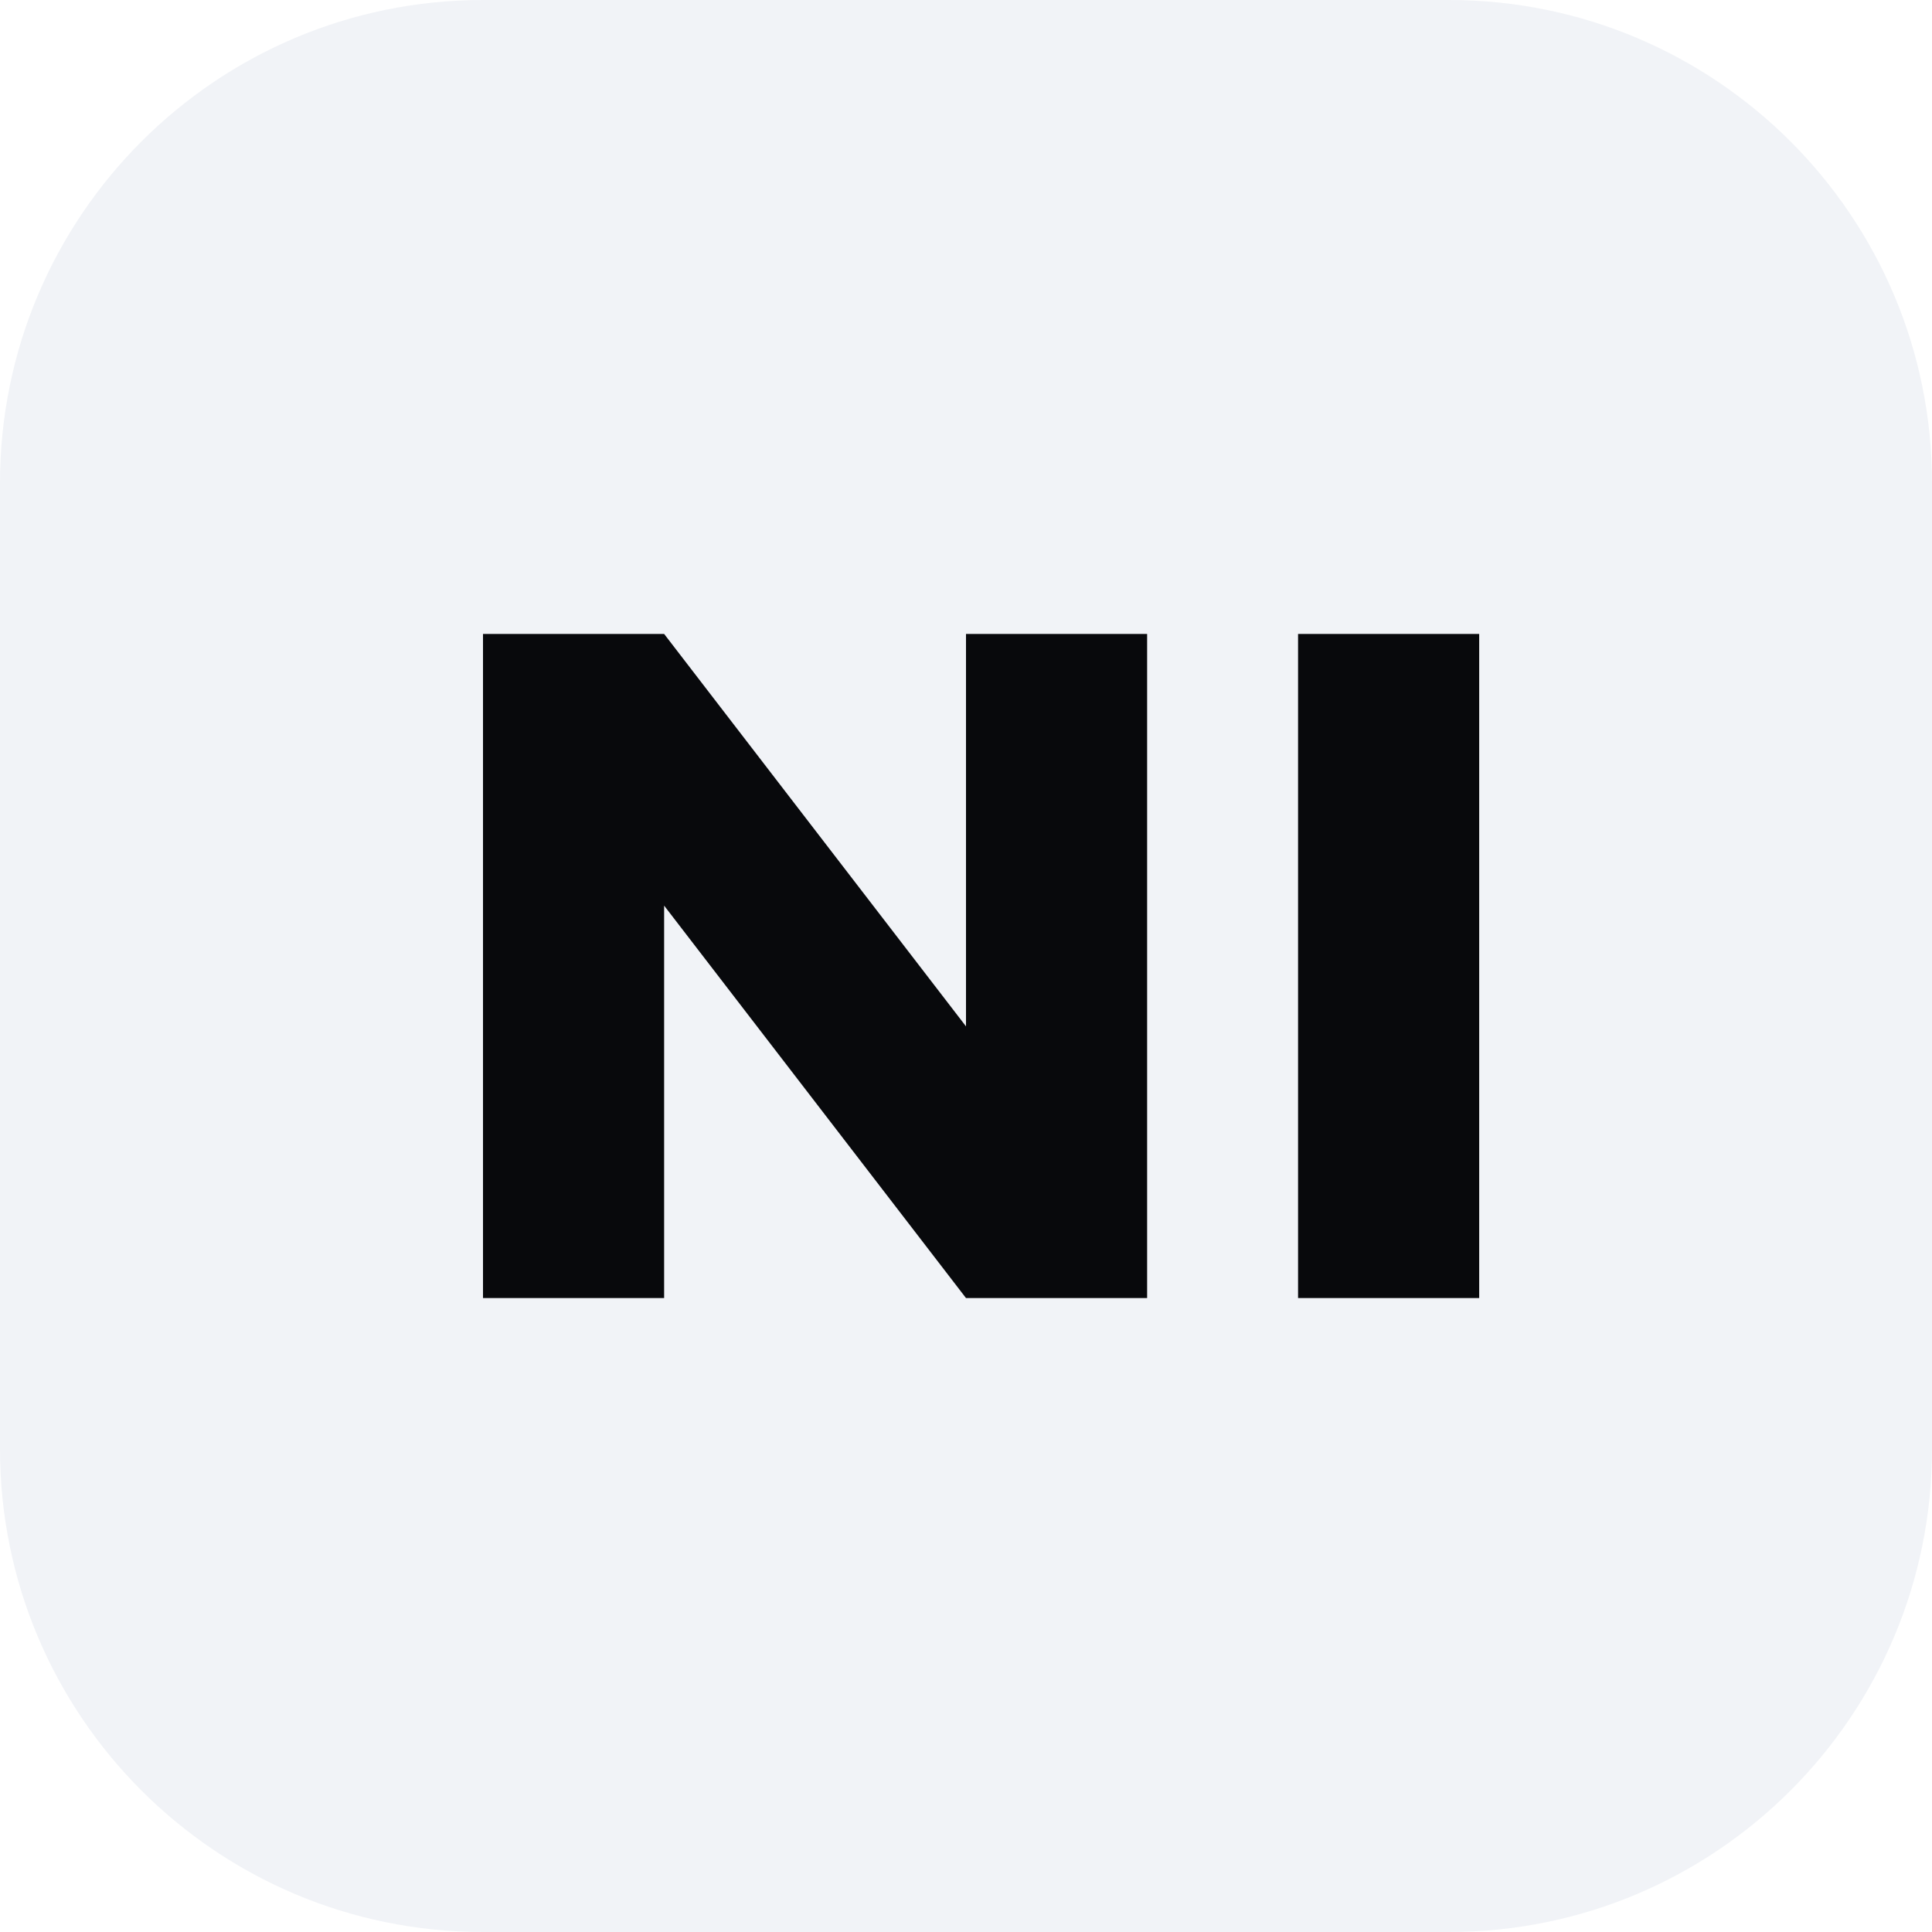
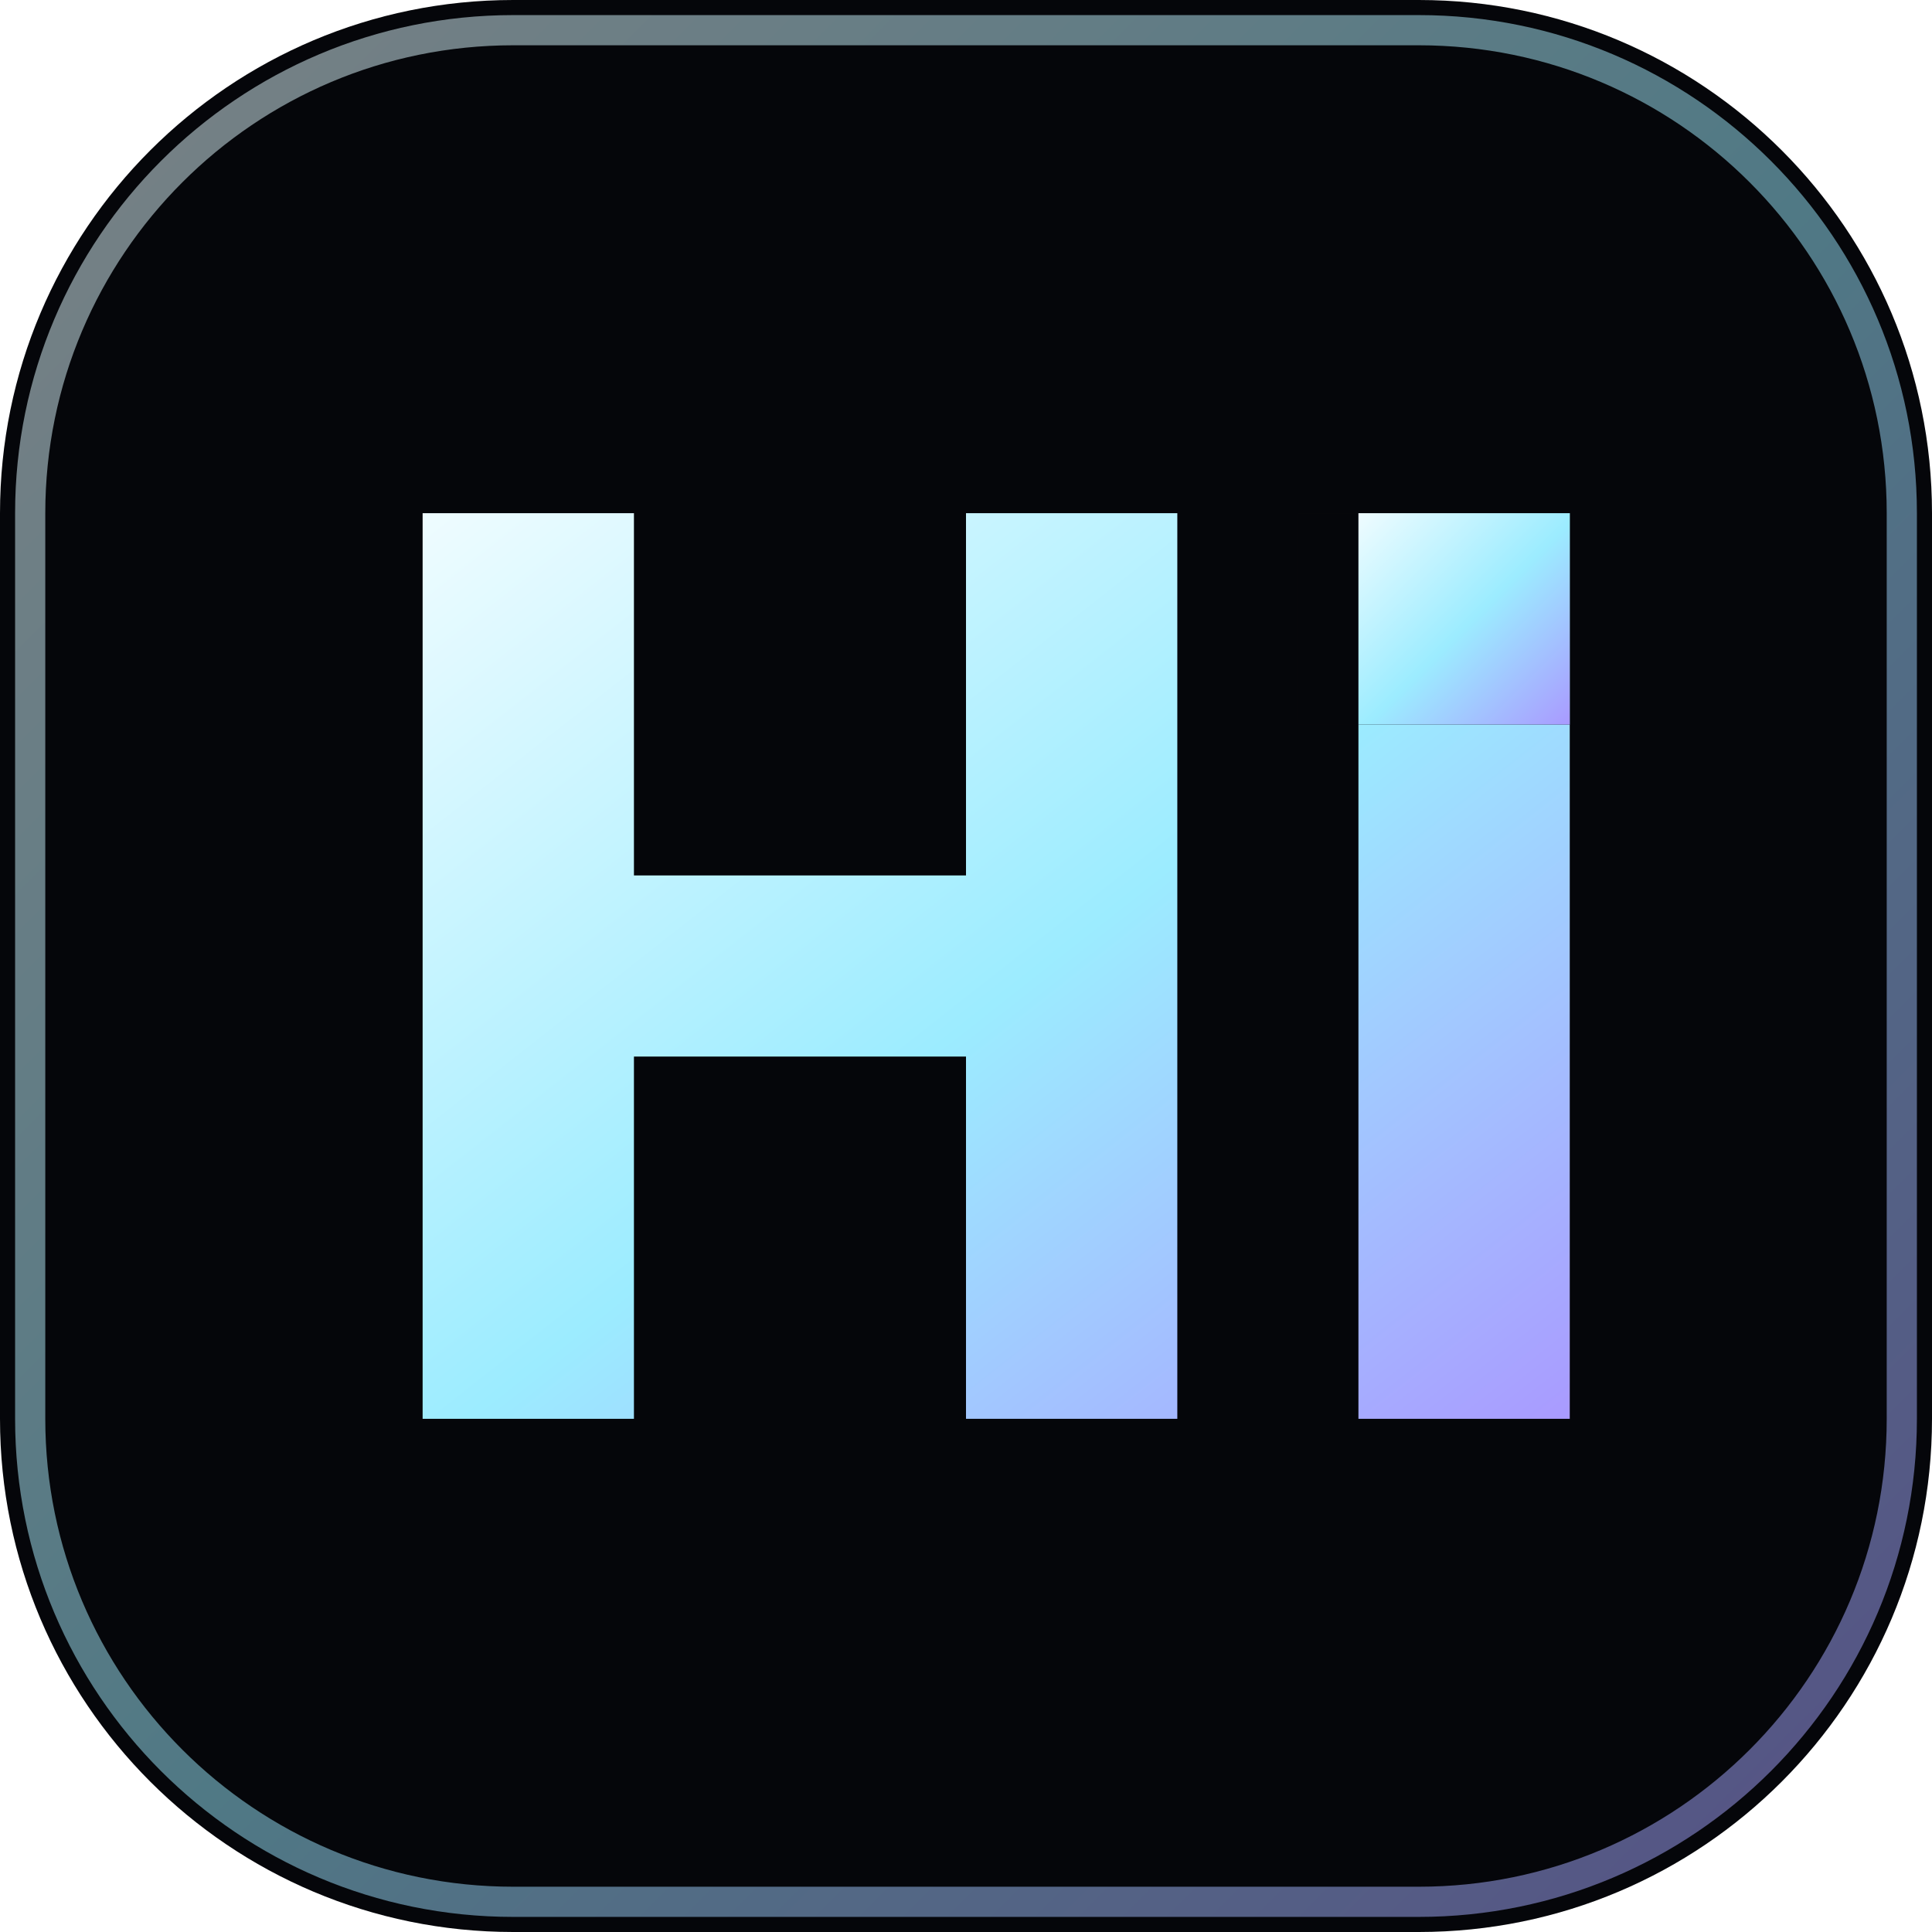
<svg xmlns="http://www.w3.org/2000/svg" viewBox="0 0 64 64">
-   <rect width="64" height="64" rx="16" fill="#f1f3f7" />
-   <path d="M16 43V21h6l10 13V21h6v22h-6L22 30v13h-6Zm27-22h6v22h-6z" fill="#08090c" />
+   <defs>
+     <linearGradient id="g" x1="0" y1="0" x2="1" y2="1">
+       <stop stop-color="#effcff" />
+       <stop offset=".52" stop-color="#9cecff" />
+       <stop offset="1" stop-color="#a99aff" />
+     </linearGradient>
+   </defs>
+   <rect width="64" height="64" rx="17" fill="#05060a" />
+   <rect x="1" y="1" width="62" height="62" rx="16" fill="none" stroke="url(#g)" stroke-opacity=".5" />
+   <path d="M14 17v30h7V35h11v12h7V17h-7v12H21V17h-7Zm31 0v30h7V17h-7Z" fill="url(#g)" />
+   <path d="M43 17h9v7h-9z" fill="#05060a" opacity=".95" />
+   <path d="M45 17h7v7h-7" fill="url(#g)" />
</svg>
